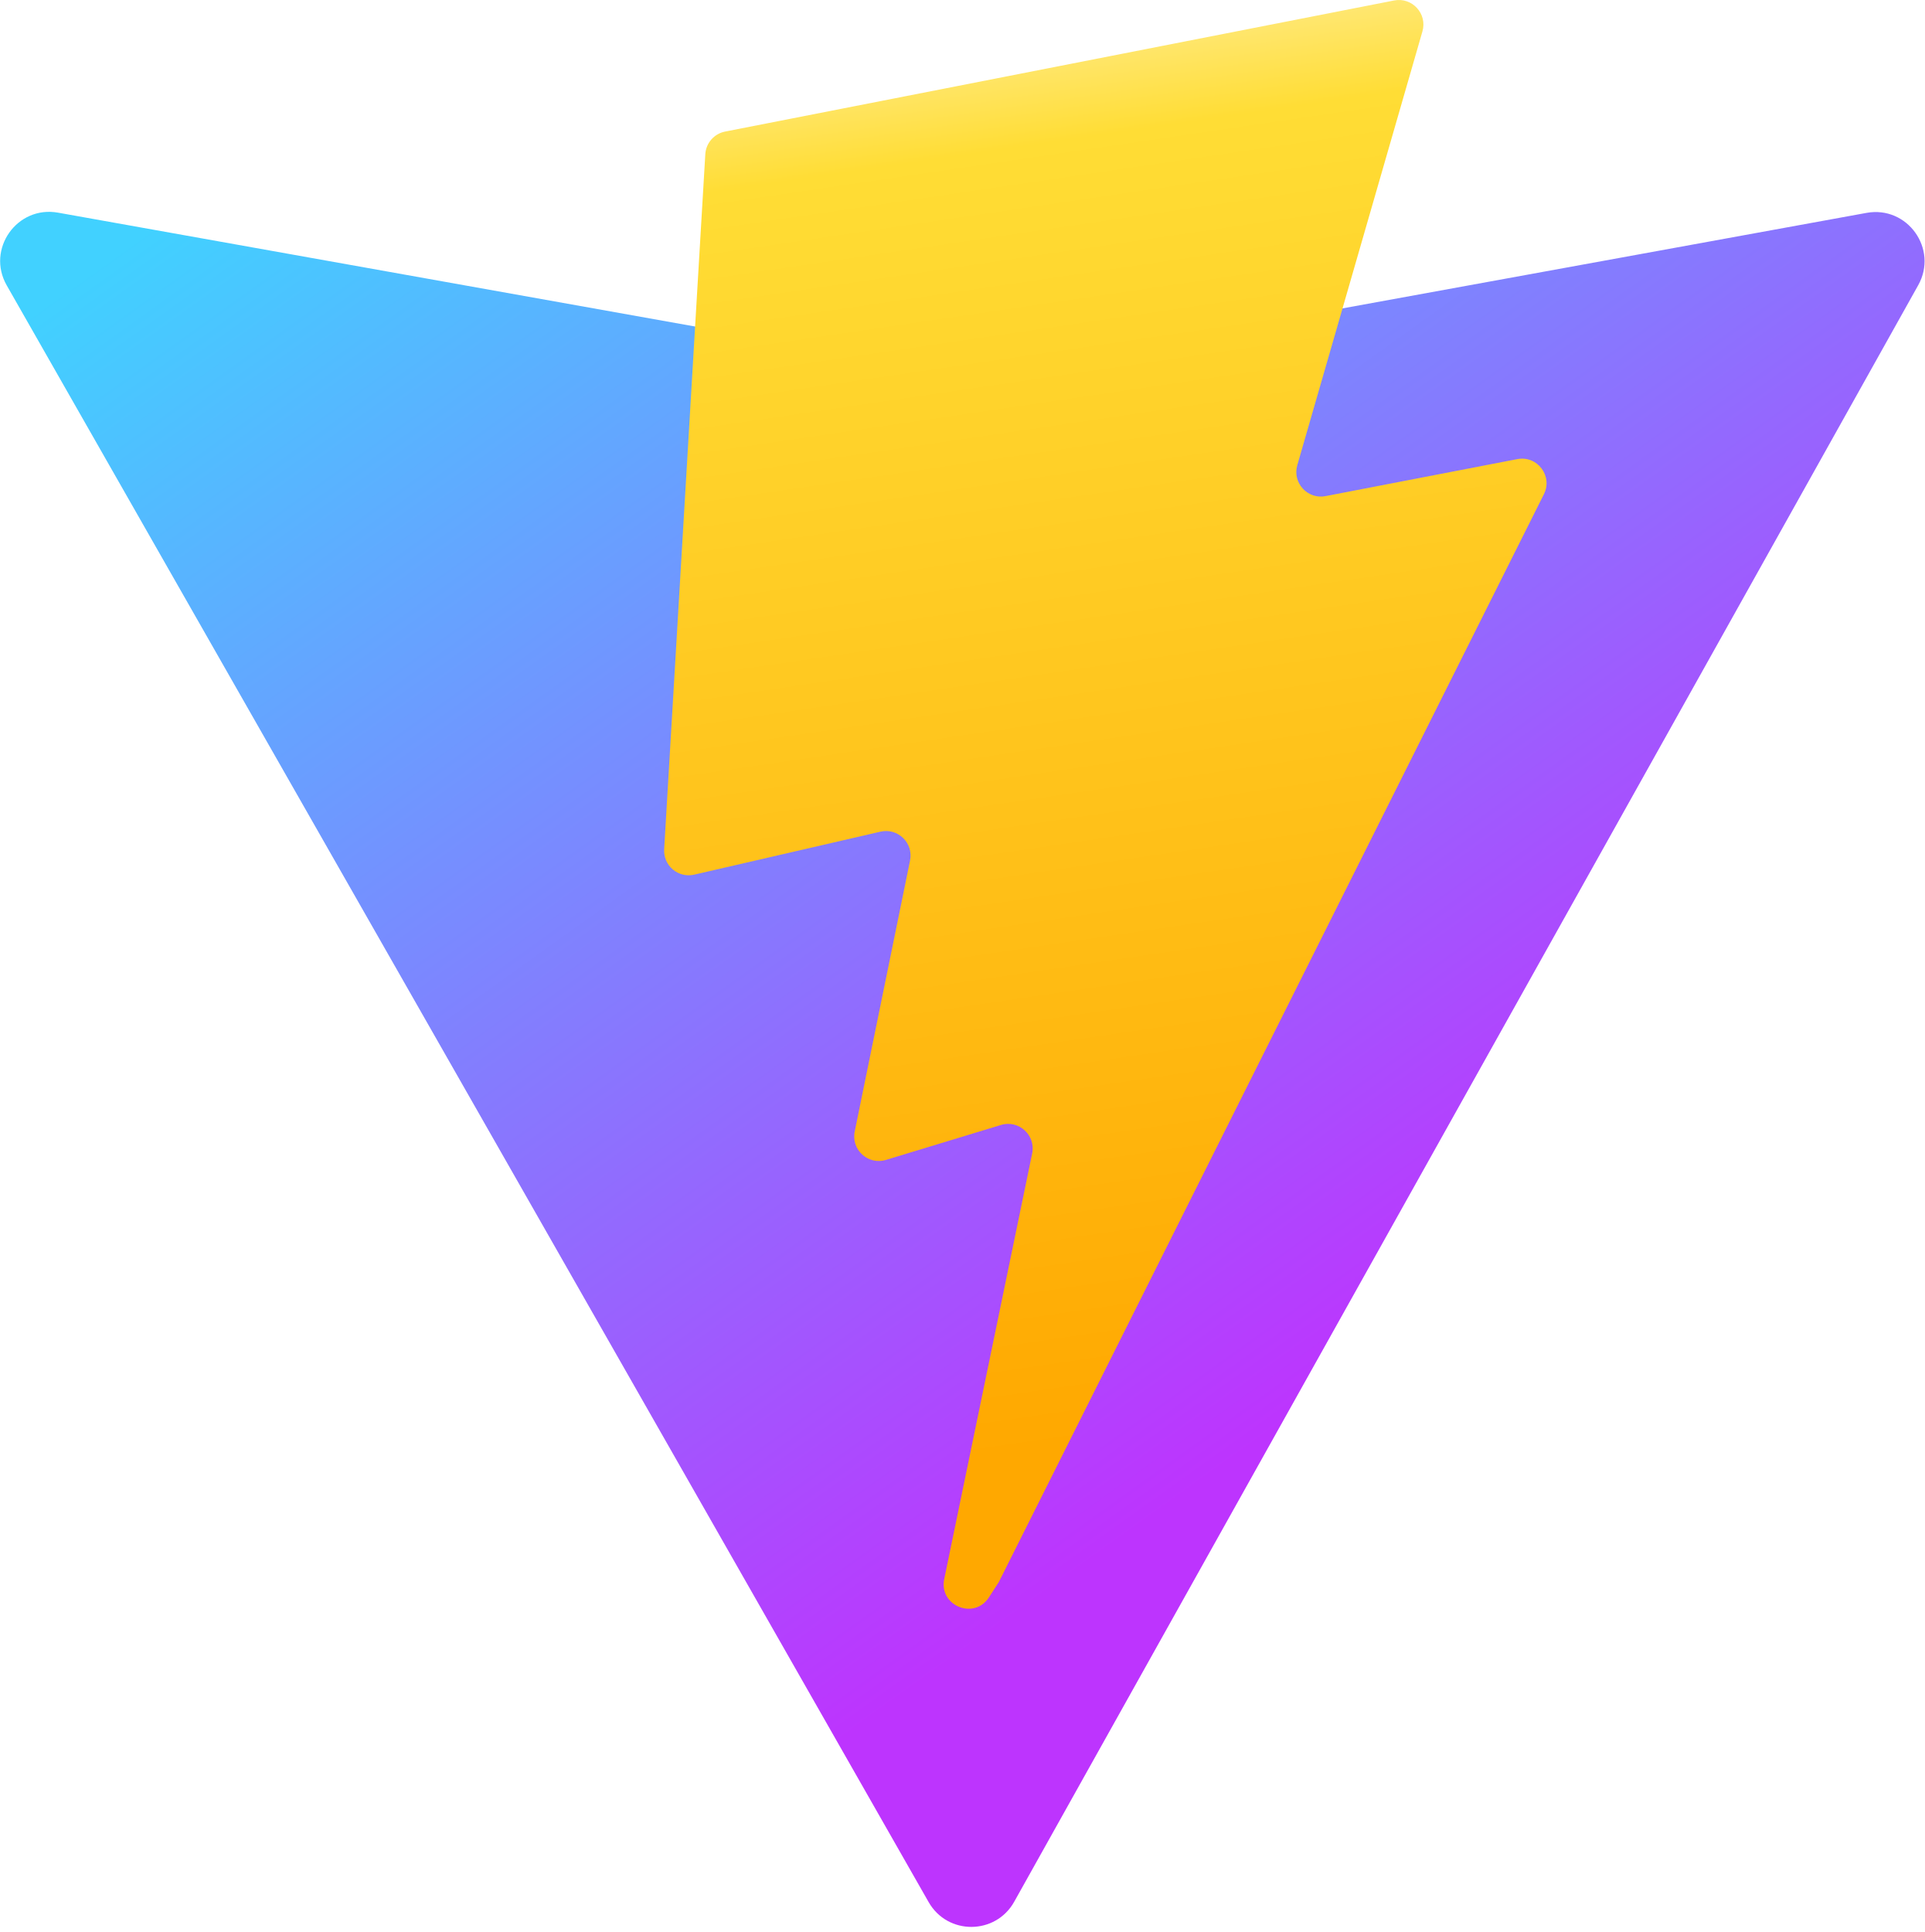
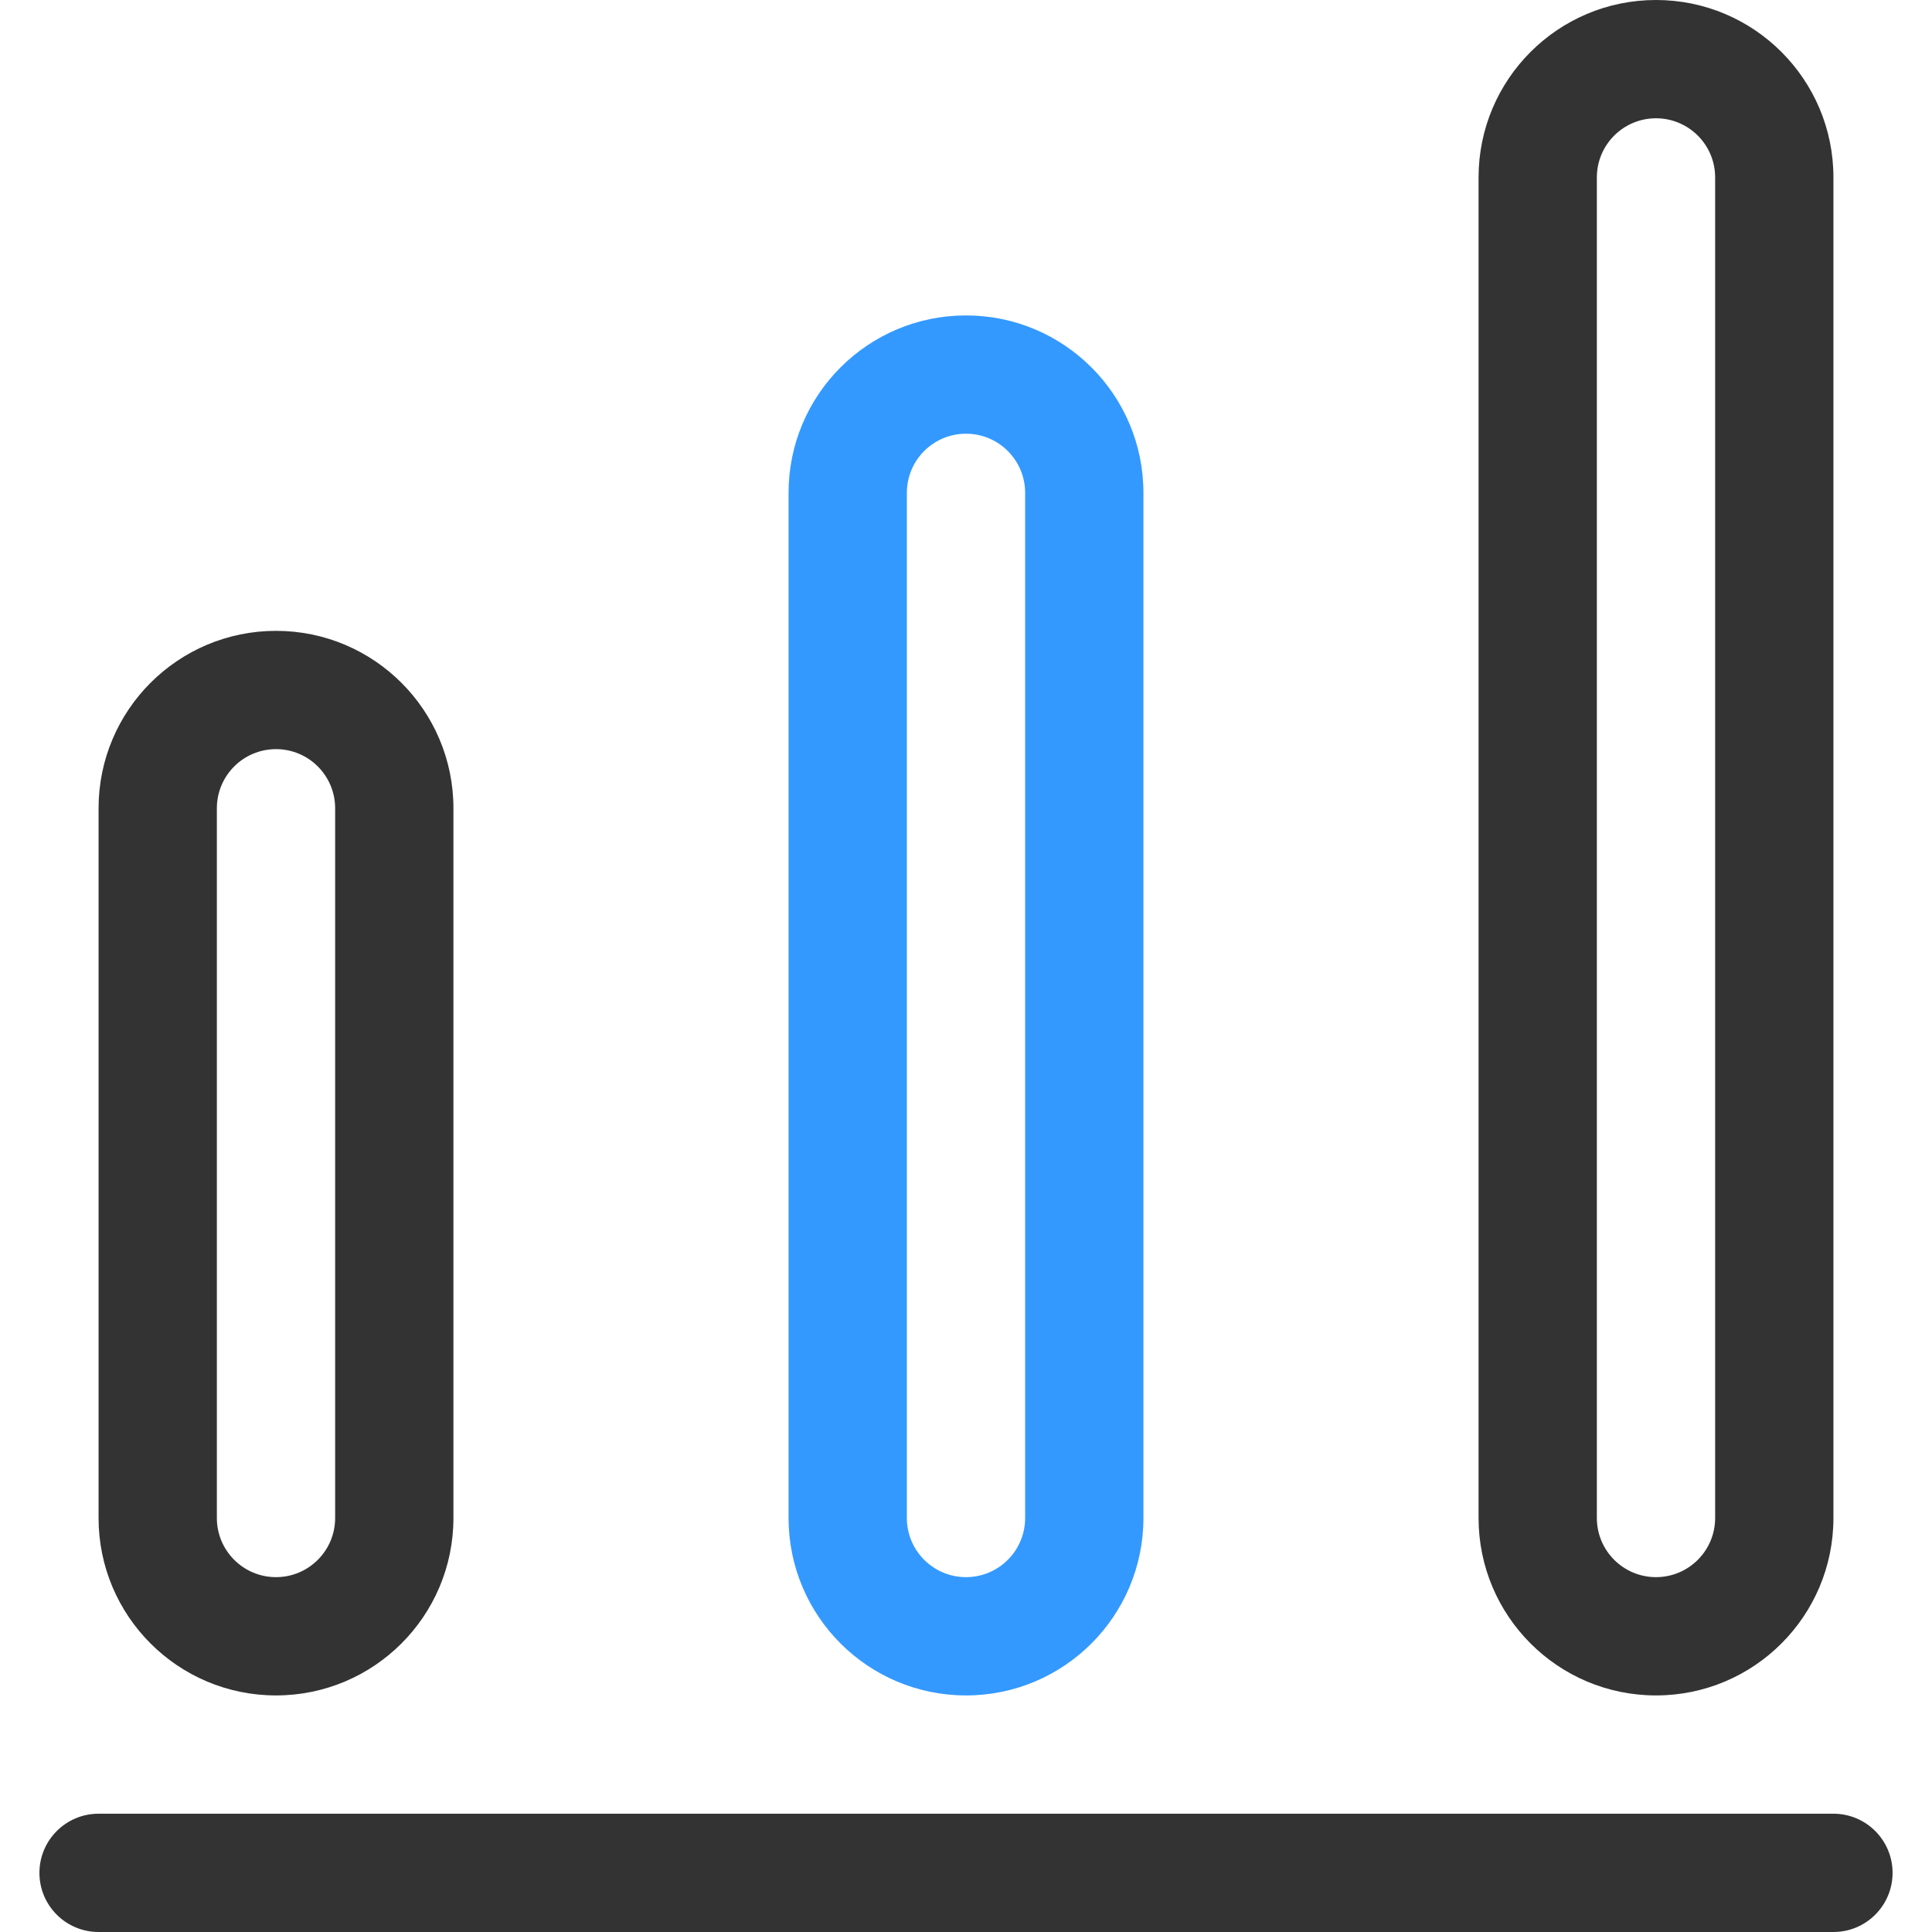
- <svg xmlns="http://www.w3.org/2000/svg" aria-hidden="true" role="img" class="iconify iconify--logos" width="31.88" height="32" preserveAspectRatio="xMidYMid meet" viewBox="0 0 256 257">
-   <defs>
-     <linearGradient id="IconifyId1813088fe1fbc01fb466" x1="-.828%" x2="57.636%" y1="7.652%" y2="78.411%">
-       <stop offset="0%" stop-color="#41D1FF" />
-       <stop offset="100%" stop-color="#BD34FE" />
-     </linearGradient>
-     <linearGradient id="IconifyId1813088fe1fbc01fb467" x1="43.376%" x2="50.316%" y1="2.242%" y2="89.03%">
-       <stop offset="0%" stop-color="#FFEA83" />
-       <stop offset="8.333%" stop-color="#FFDD35" />
-       <stop offset="100%" stop-color="#FFA800" />
-     </linearGradient>
-   </defs>
-   <path fill="url(#IconifyId1813088fe1fbc01fb466)" d="M255.153 37.938L134.897 252.976c-2.483 4.44-8.862 4.466-11.382.048L.875 37.958c-2.746-4.814 1.371-10.646 6.827-9.67l120.385 21.517a6.537 6.537 0 0 0 2.322-.004l117.867-21.483c5.438-.991 9.574 4.796 6.877 9.62Z" />
-   <path fill="url(#IconifyId1813088fe1fbc01fb467)" d="M185.432.063L96.44 17.501a3.268 3.268 0 0 0-2.634 3.014l-5.474 92.456a3.268 3.268 0 0 0 3.997 3.378l24.777-5.718c2.318-.535 4.413 1.507 3.936 3.838l-7.361 36.047c-.495 2.426 1.782 4.5 4.151 3.78l15.304-4.649c2.372-.72 4.652 1.36 4.15 3.788l-11.698 56.621c-.732 3.542 3.979 5.473 5.943 2.437l1.313-2.028l72.516-144.72c1.215-2.423-.88-5.186-3.54-4.672l-25.505 4.922c-2.396.462-4.435-1.77-3.759-4.114l16.646-57.705c.677-2.35-1.37-4.583-3.769-4.113Z" />
+ <svg xmlns="http://www.w3.org/2000/svg" t="1734194460211" class="icon" viewBox="0 0 1024 1024" version="1.1" p-id="4369" width="256" height="256">
+   <path d="M146.286 898.612a94.041 94.041 0 0 1-94.041-94.041v-376.163a94.041 94.041 0 0 1 188.082 0v376.163A94.041 94.041 0 0 1 146.286 898.612z m0-501.551a31.347 31.347 0 0 0-31.347 31.347v376.163a31.347 31.347 0 0 0 62.694 0v-376.163A31.347 31.347 0 0 0 146.286 397.061z" fill="#333333" p-id="4370" />
+   <path d="M512 898.612a94.041 94.041 0 0 1-94.041-94.041v-543.347a94.041 94.041 0 0 1 188.082 0v543.347a94.041 94.041 0 0 1-94.041 94.041z m0-668.735a31.347 31.347 0 0 0-31.347 31.347v543.347a31.347 31.347 0 0 0 62.694 0v-543.347a31.347 31.347 0 0 0-31.347-31.347z" fill="#3399FF" p-id="4371" />
+   <path d="M877.714 898.612a94.041 94.041 0 0 1-94.041-94.041v-710.531a94.041 94.041 0 0 1 188.082 0v710.531A94.041 94.041 0 0 1 877.714 898.612z m0-835.918a31.347 31.347 0 0 0-31.347 31.347v710.531a31.347 31.347 0 0 0 62.694 0v-710.531A31.347 31.347 0 0 0 877.714 62.694zM971.755 1024h-919.51a31.347 31.347 0 0 1 0-62.694h919.51a31.347 31.347 0 0 1 0 62.694z" fill="#333333" p-id="4372" />
</svg>
